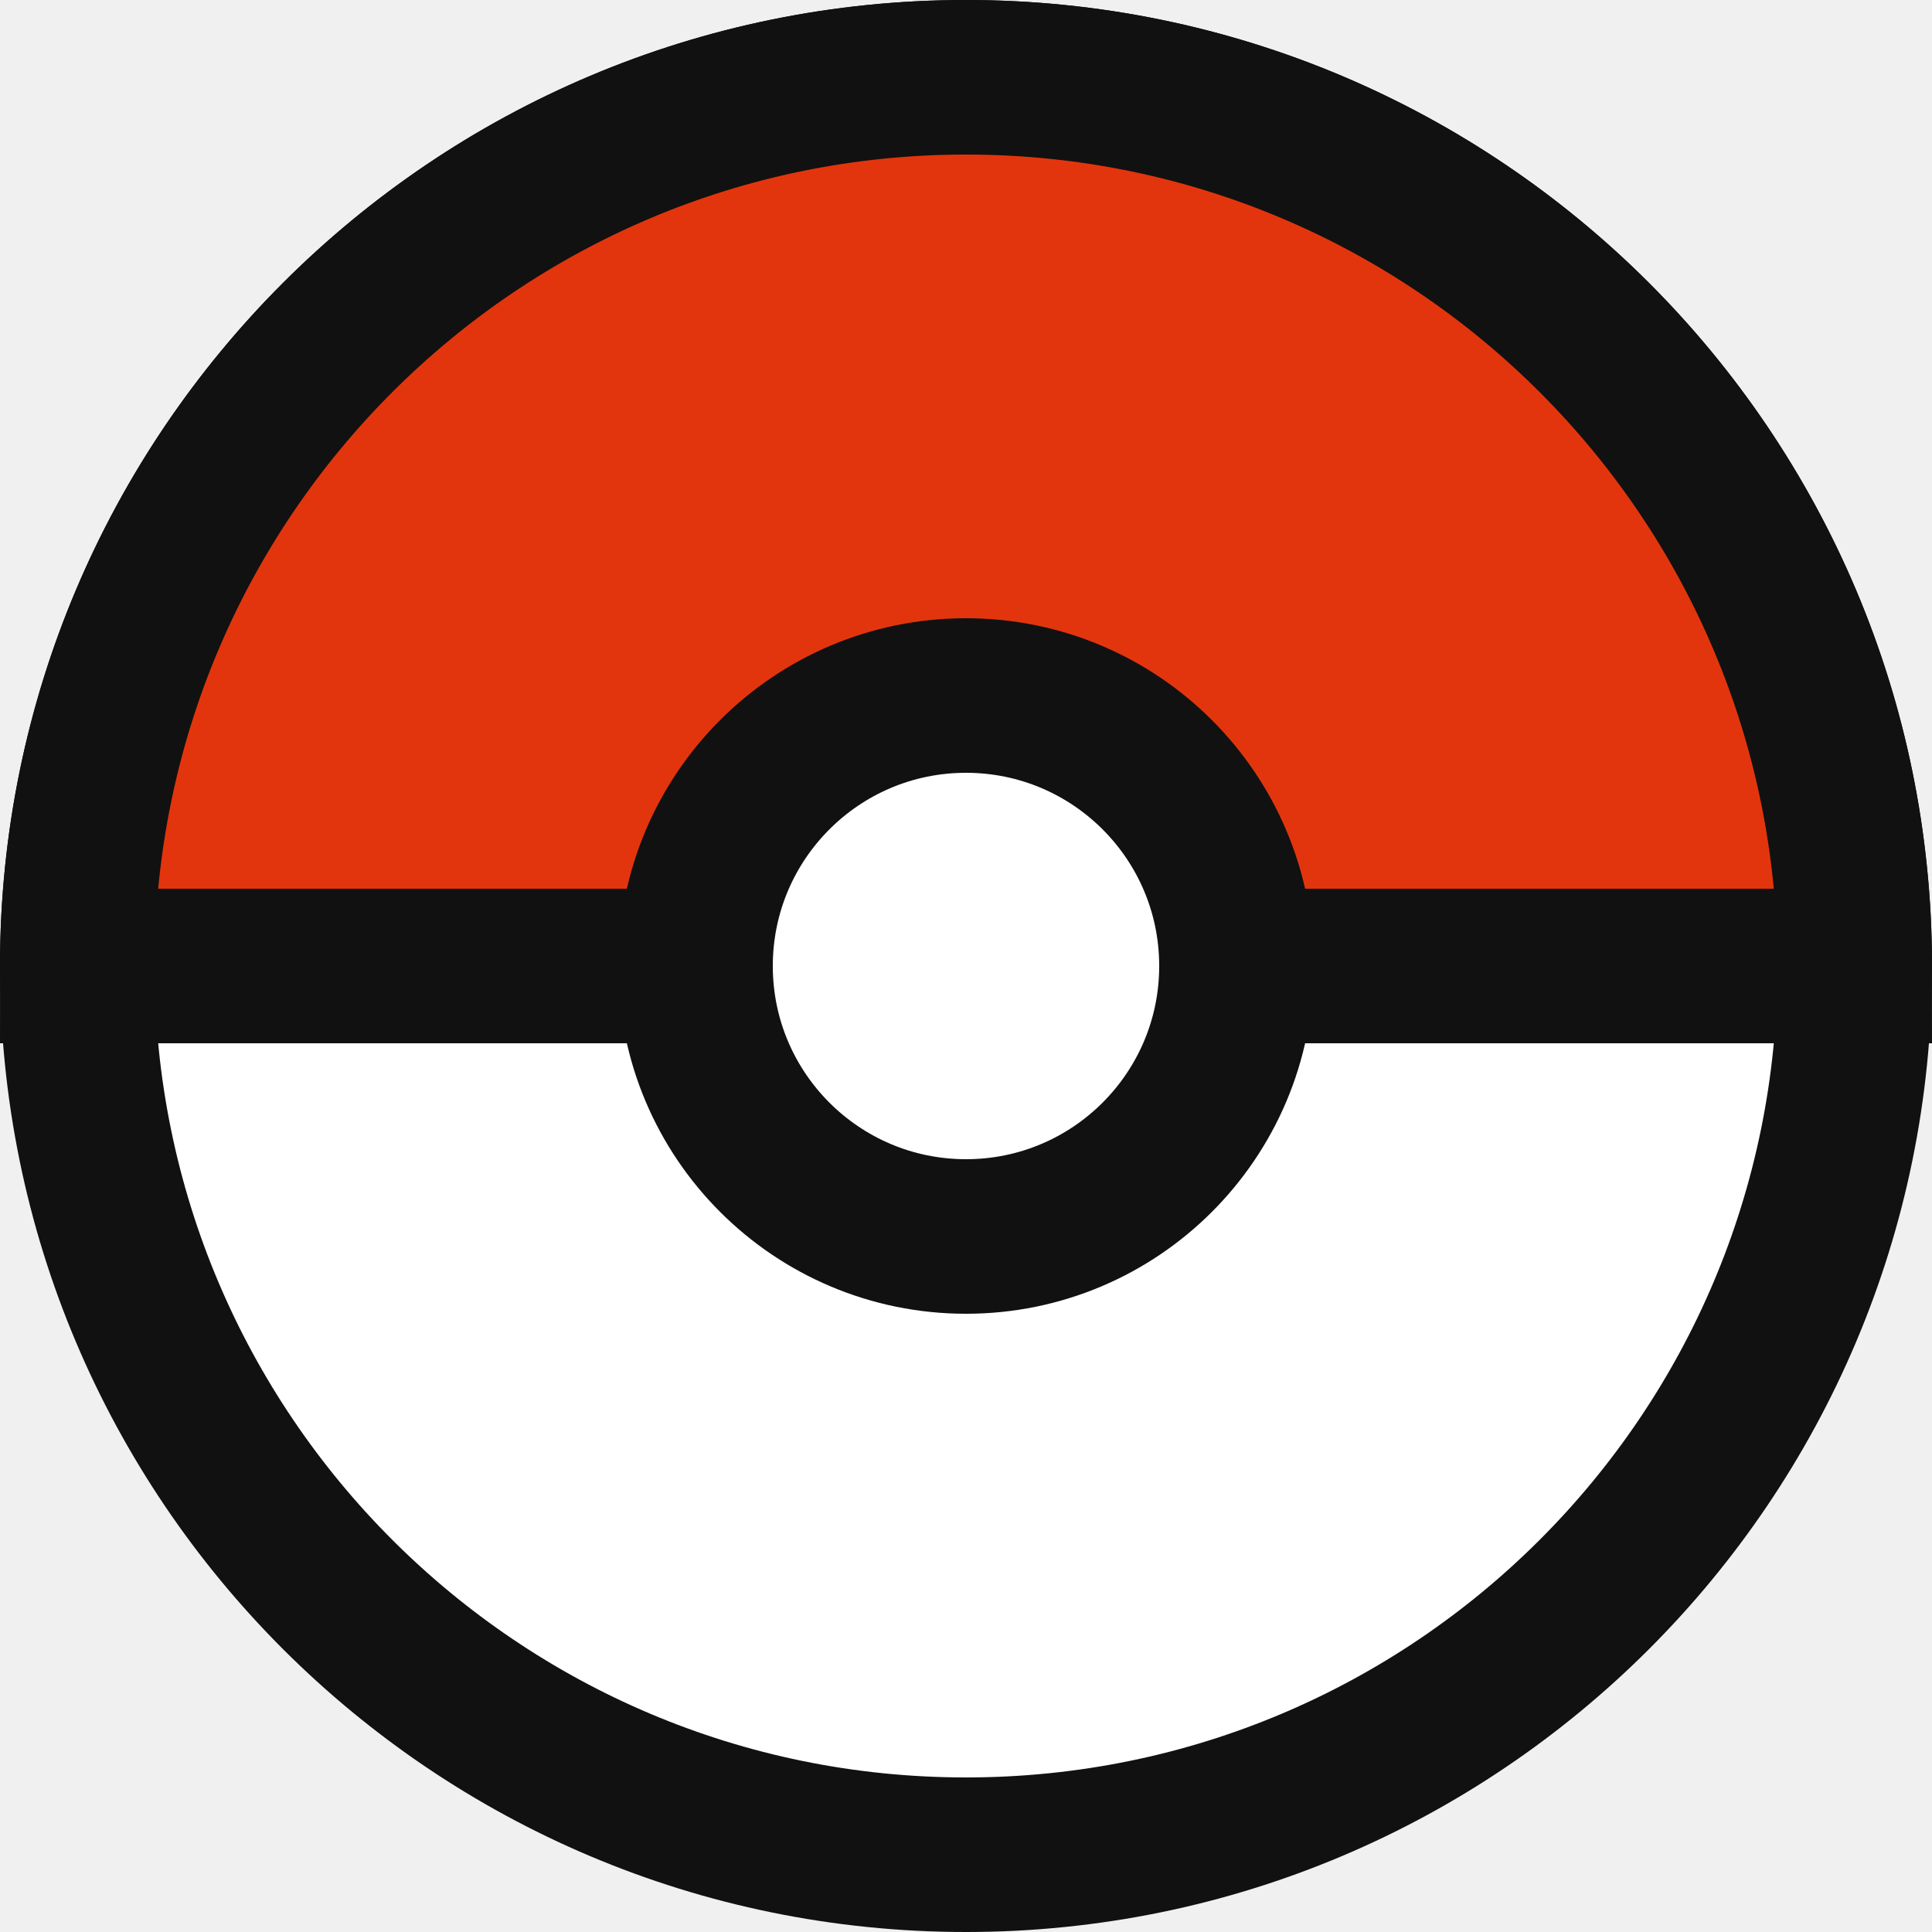
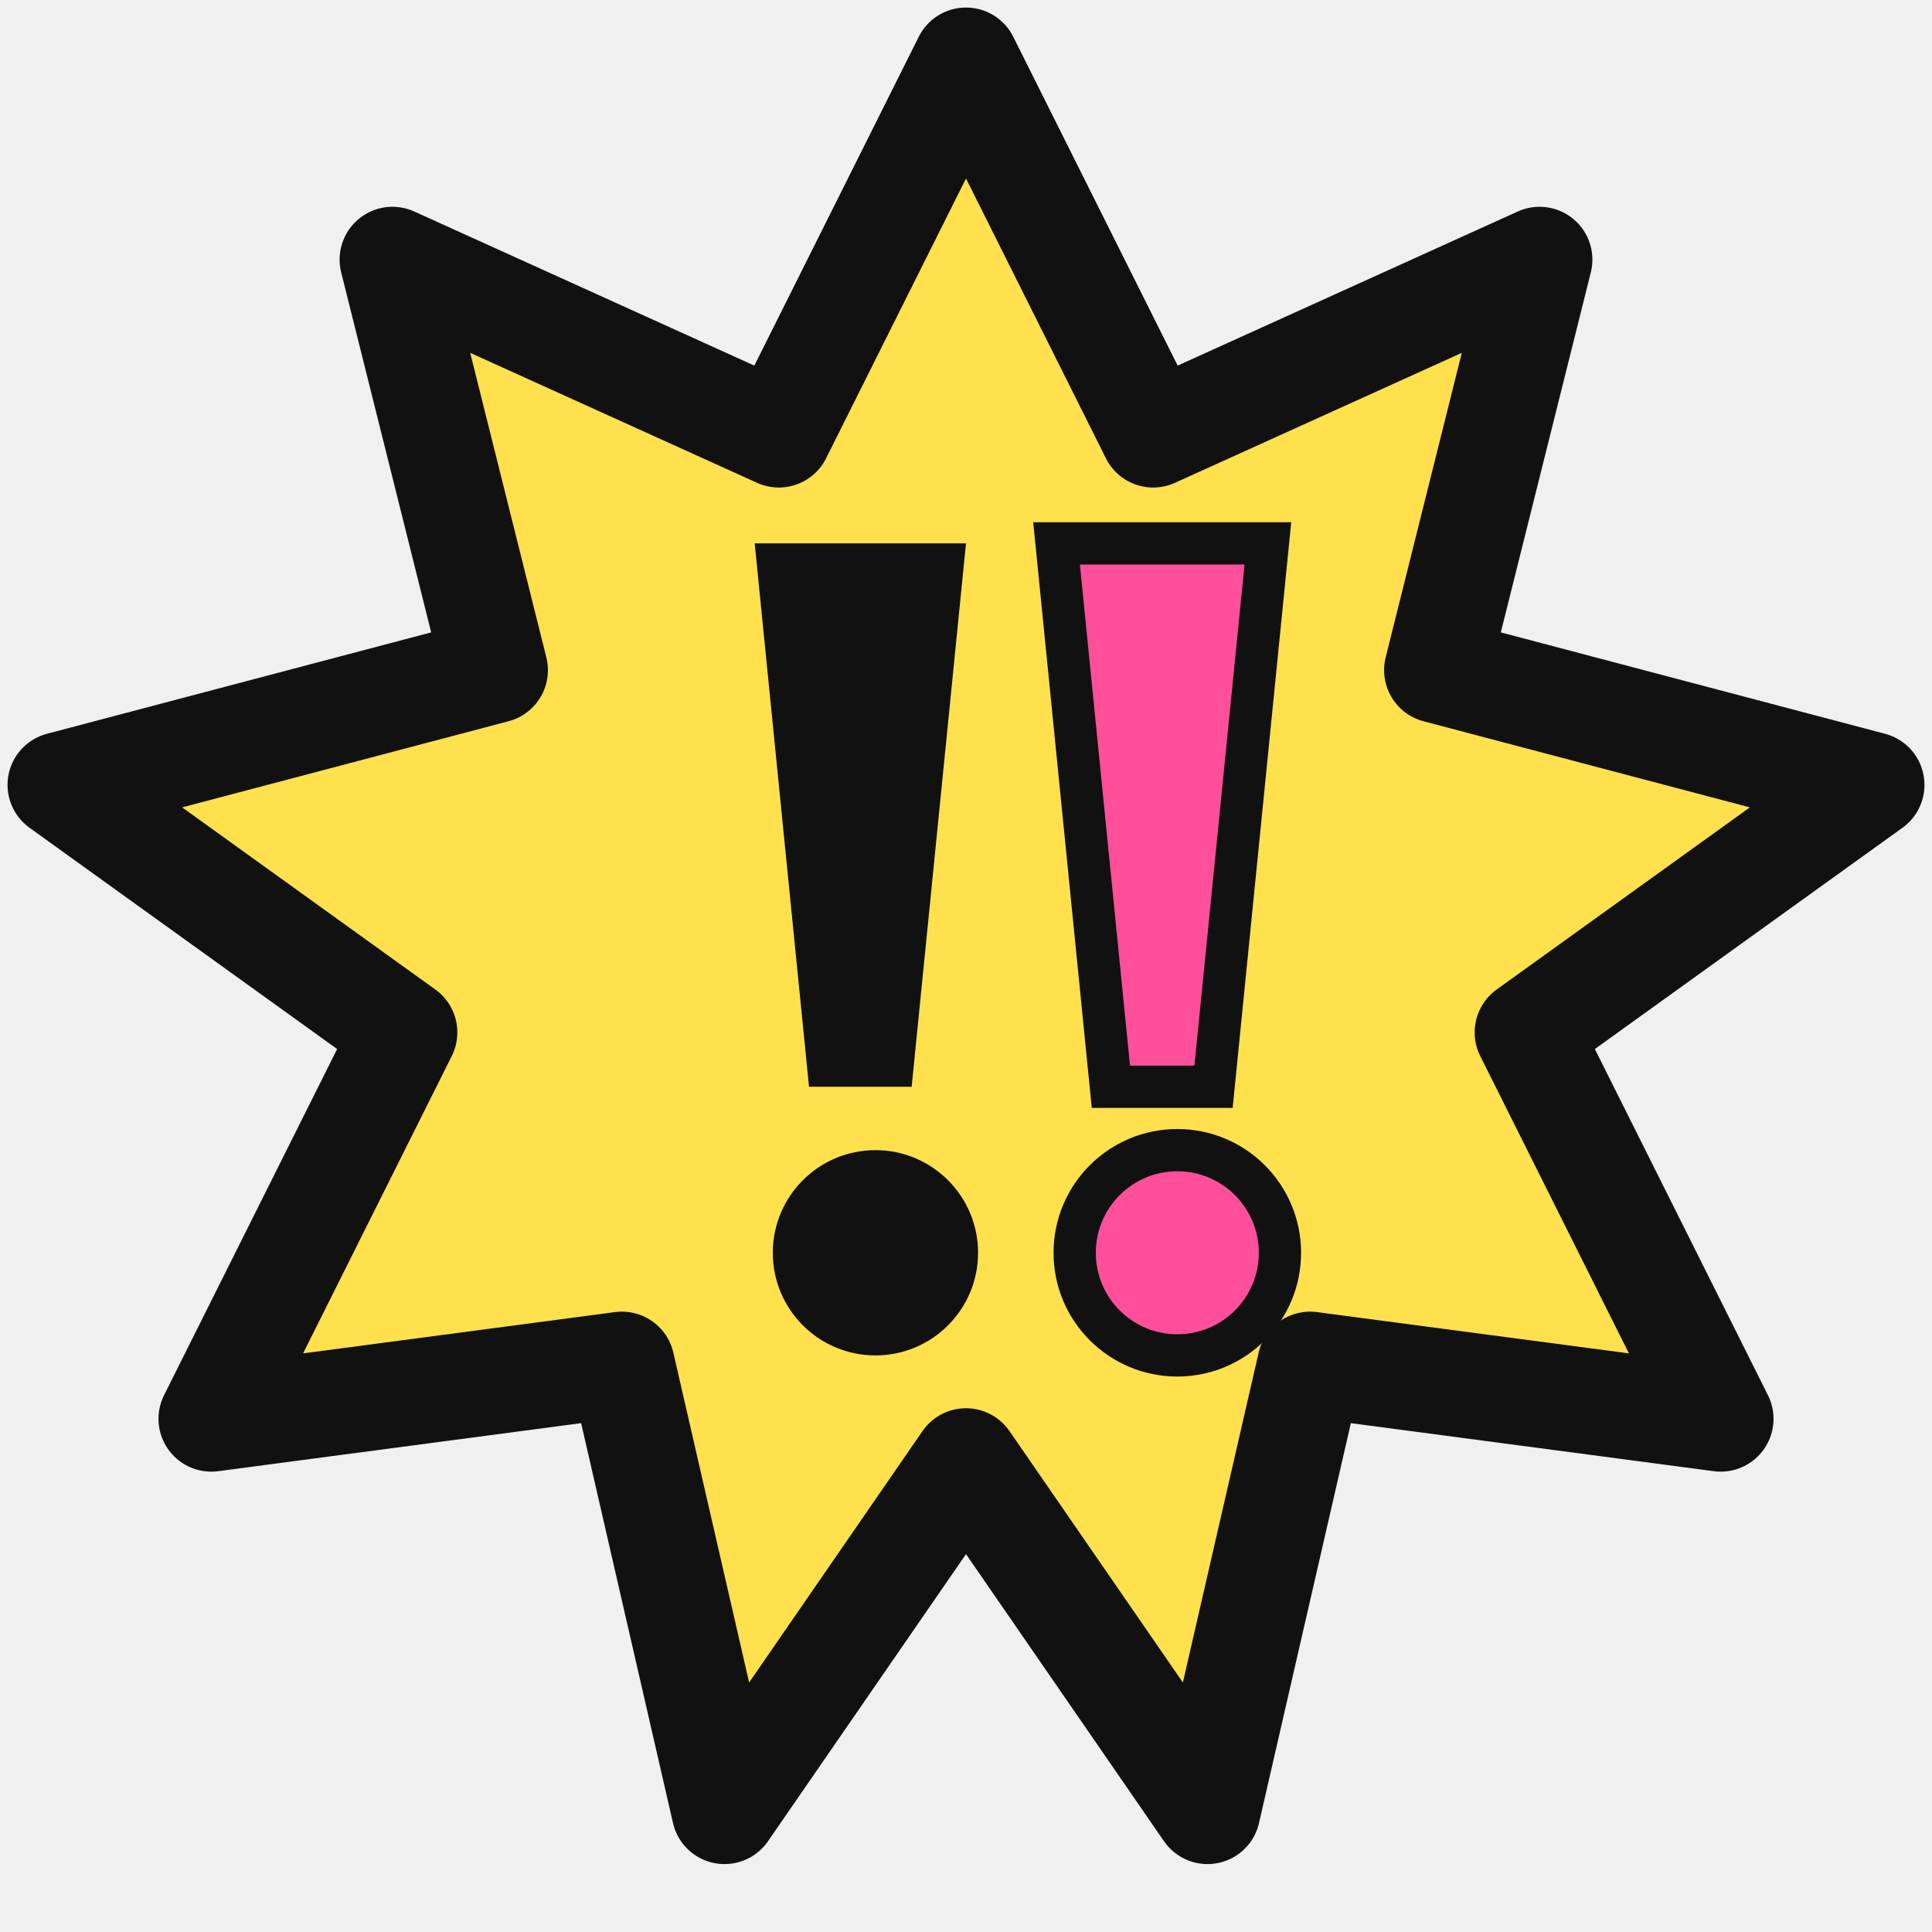
- <svg xmlns="http://www.w3.org/2000/svg" viewBox="0 0 100 100">
-   <circle cx="50" cy="50" r="46" fill="#fff" stroke="#111" stroke-width="8" />
-   <path d="M4 50a46 46 0 0 1 92 0z" fill="#E3350D" stroke="#111" stroke-width="8" />
-   <circle cx="50" cy="50" r="14" fill="#fff" stroke="#111" stroke-width="8" />
+ <svg xmlns="http://www.w3.org/2000/svg" viewBox="0 0 64 64">
+   <path d="M32 2l6.2 12.4L51 8.6l-3.4 13.6L62 26l-11.4 8.2L57 47l-13.6-1.8L40 60l-8-11.6L24 60l-3.4-14.8L7 47l6.4-12.8L2 26l14.4-3.8L13 8.6l12.8 5.8z" fill="#FFE14D" stroke="#111" stroke-width="3.5" stroke-linejoin="round" />
+   <path d="M25 18h7l-1.8 18h-3.4zM25.6 41.5a3.4 3.4 0 1 1 6.8 0 3.4 3.4 0 0 1-6.8 0z" fill="#111" />
+   <path d="M35 18h7l-1.8 18h-3.4zM35.6 41.5a3.4 3.4 0 1 1 6.8 0 3.4 3.4 0 0 1-6.8 0z" fill="#FF4F9A" stroke="#111" stroke-width="1.4" />
</svg>
